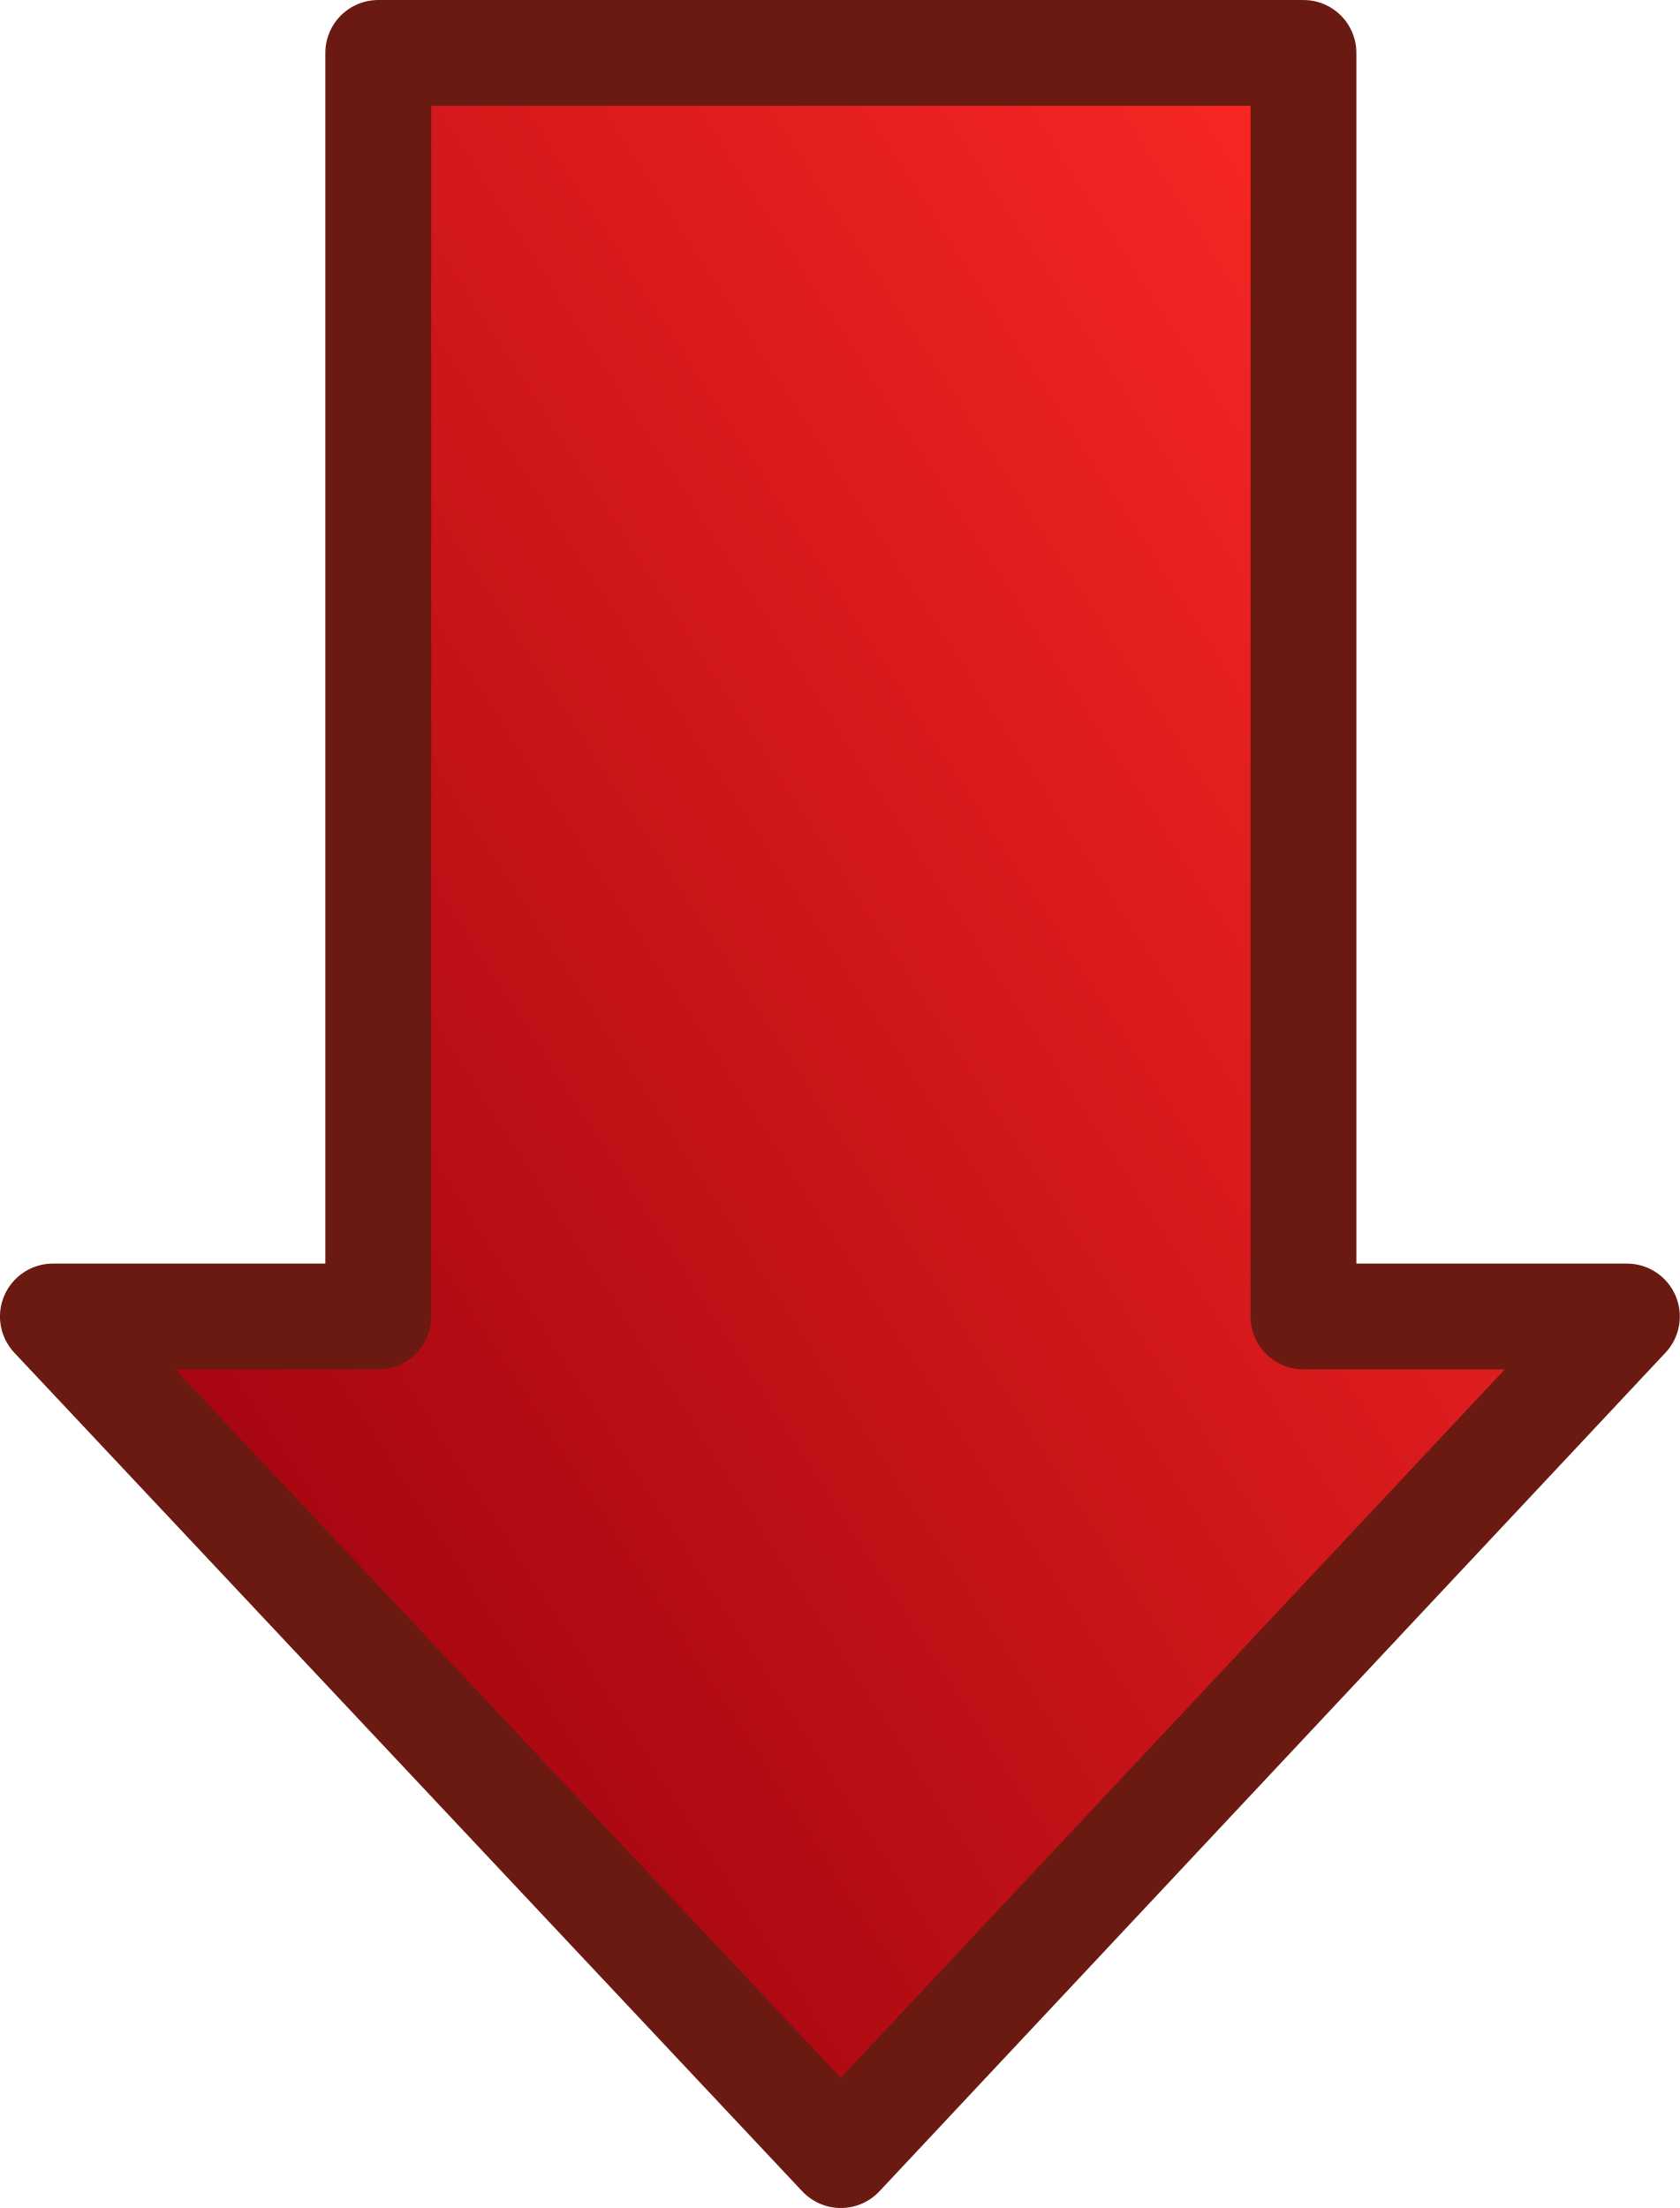
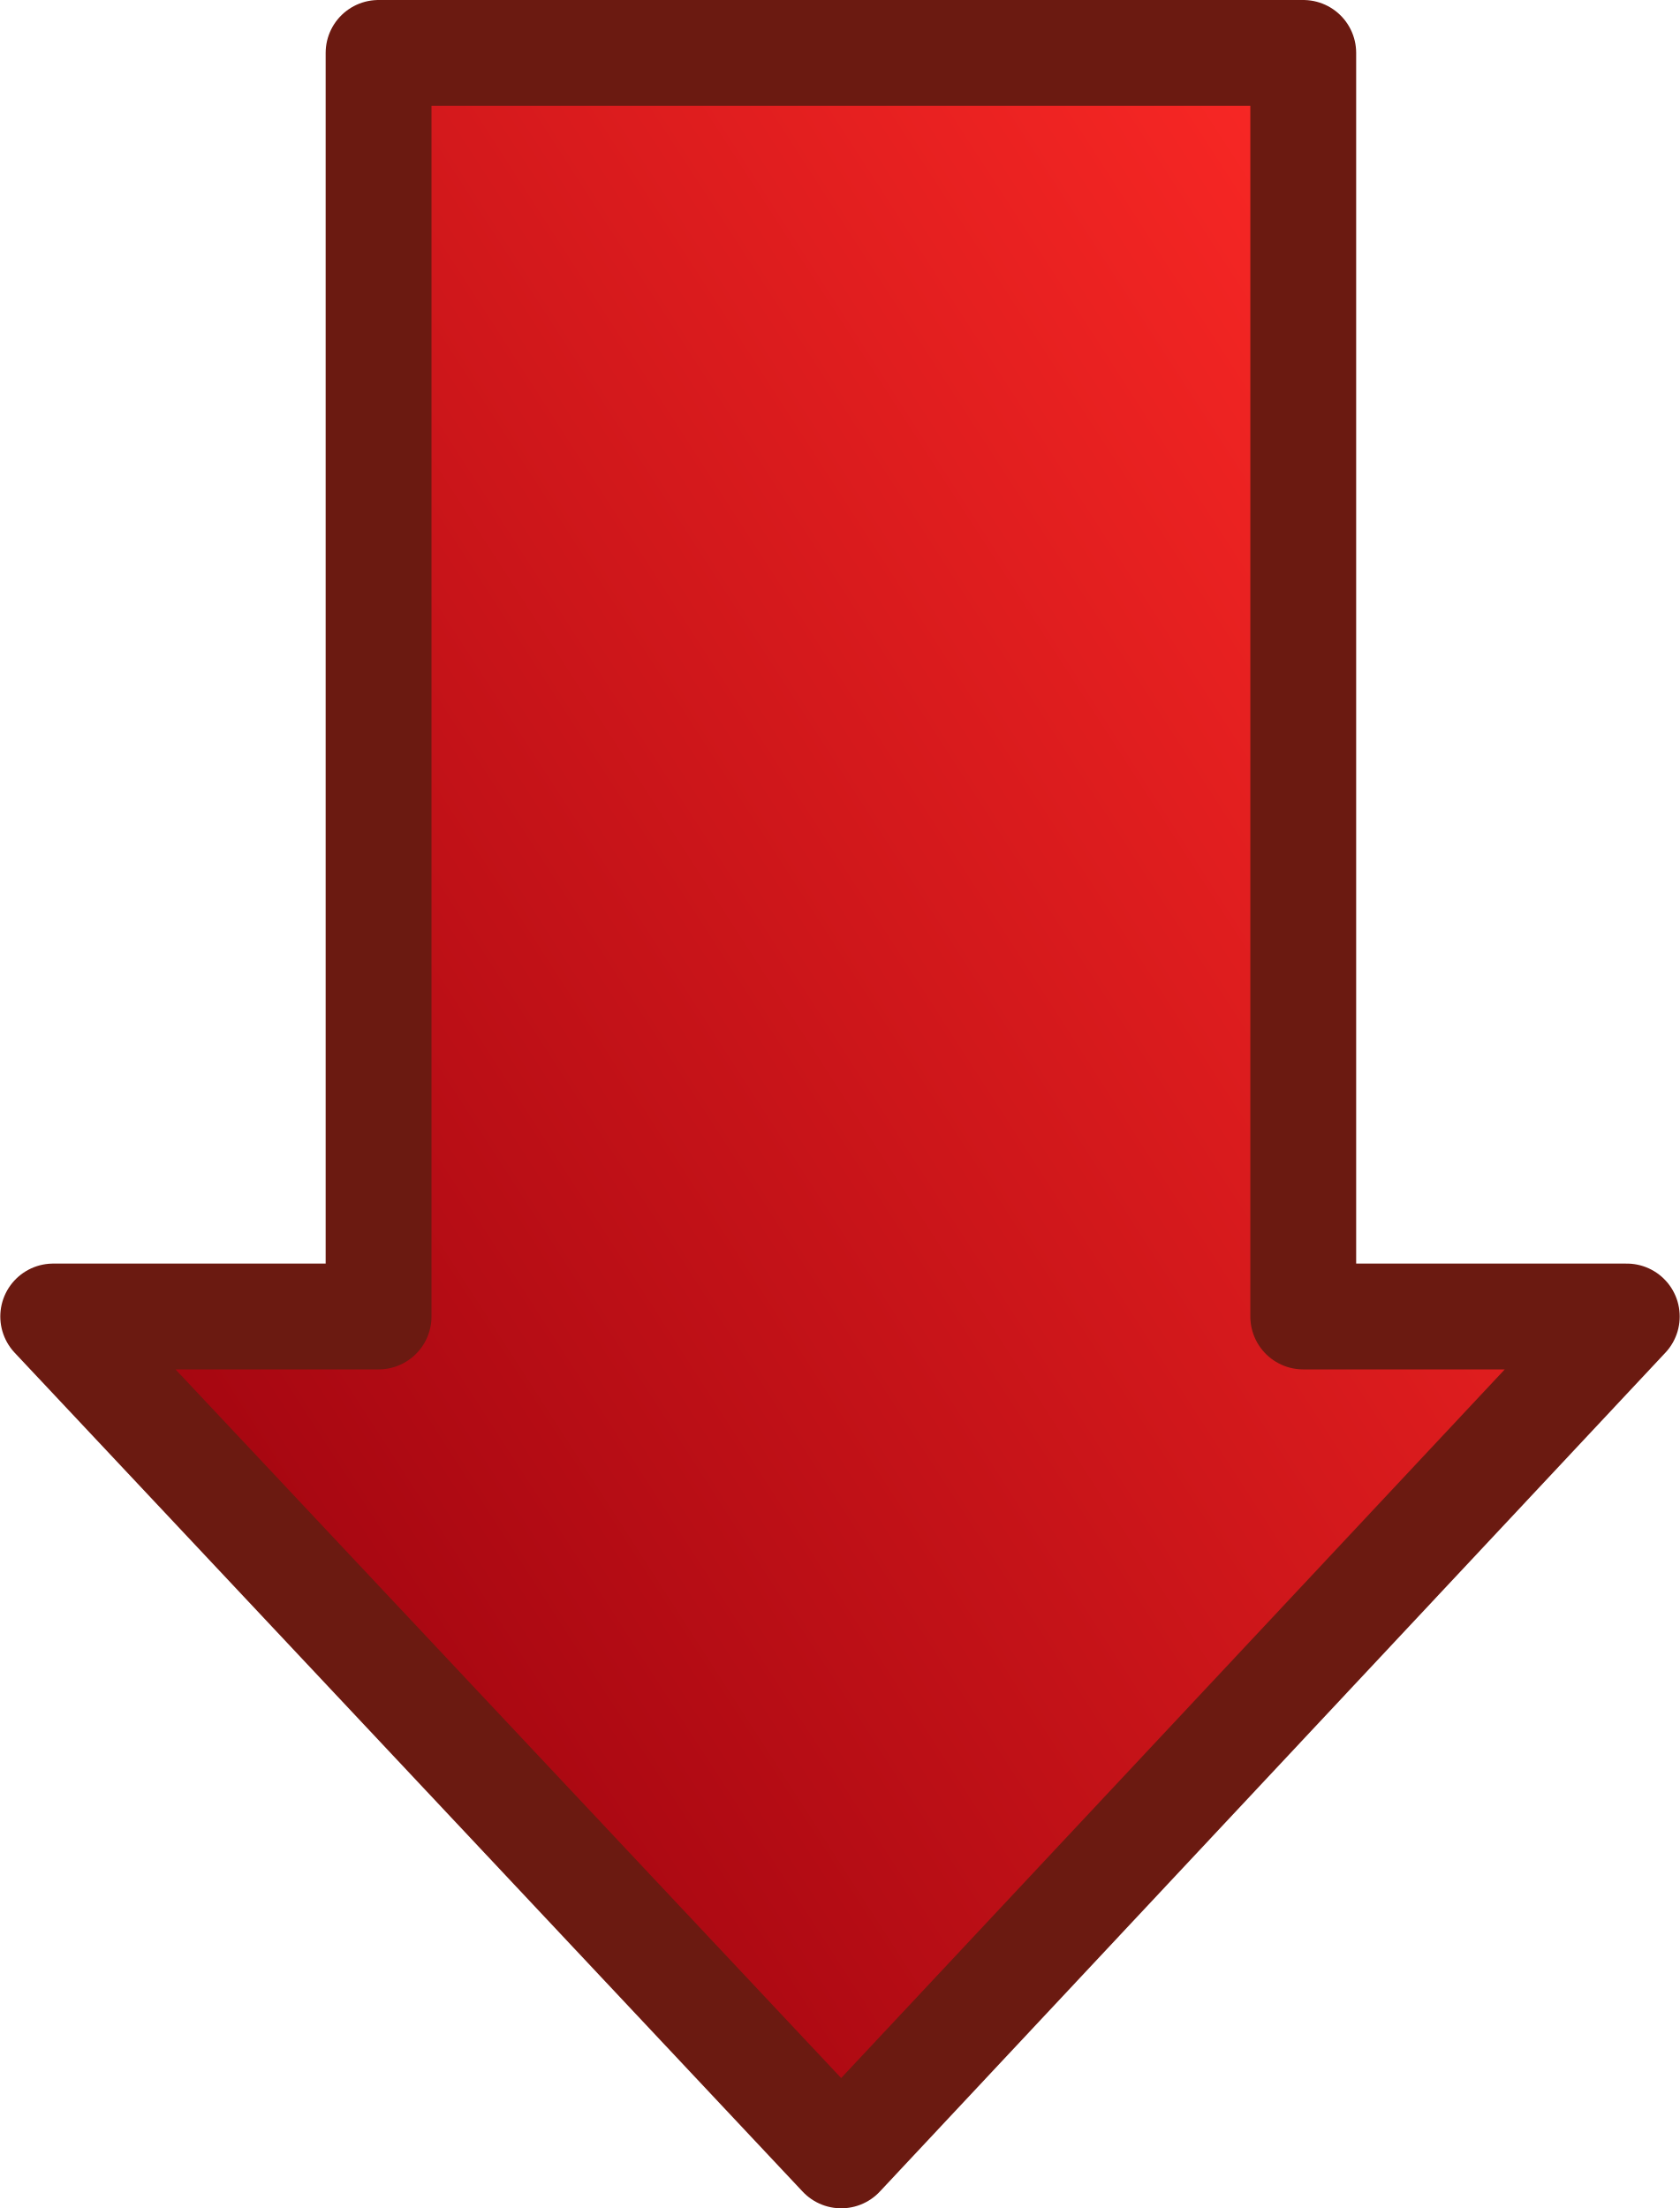
- <svg xmlns="http://www.w3.org/2000/svg" xmlns:xlink="http://www.w3.org/1999/xlink" id="svg1878" height="36.514" width="27.777" version="1.0">
+ <svg xmlns="http://www.w3.org/2000/svg" id="svg1878" height="36.514" width="27.777" version="1.0">
  <defs id="defs3">
-     <linearGradient xlink:href="#linearGradient11462" id="linearGradient4214" gradientUnits="userSpaceOnUse" gradientTransform="matrix(0,0.80139,-1.247831,0,-91.98082,2.832902)" x1="392.419" y1="-308.434" x2="412.948" y2="-287.179" />
-     <linearGradient xlink:href="#linearGradient11462" id="linearGradient4220" gradientUnits="userSpaceOnUse" gradientTransform="matrix(0.80139,0,0,1.247832,-83.30236,3.761402)" x1="358.603" y1="247.413" x2="341.685" y2="267.084" />
-     <linearGradient xlink:href="#linearGradient7090" id="linearGradient9068" gradientUnits="userSpaceOnUse" gradientTransform="scale(-1.20748,-0.828171)" x1="-451.174" y1="-315.642" x2="-433.682" y2="-333.9" />
-     <linearGradient xlink:href="#linearGradient2315" id="linearGradient9071" gradientUnits="userSpaceOnUse" gradientTransform="matrix(-0.867067,0,0,-0.594693,497.8279,330.6143)" x1="-53.428" y1="109.79" x2="-31.586" y2="95.684" />
-     <linearGradient xlink:href="#linearGradient2372" id="linearGradient8316" gradientUnits="userSpaceOnUse" gradientTransform="matrix(2.136424,0,0,0.418246,623.2448,181.4234)" x1="-50.436" y1="124.946" x2="-50.436" y2="165.625" />
-     <linearGradient xlink:href="#linearGradient7090" id="linearGradient8960" gradientUnits="userSpaceOnUse" gradientTransform="matrix(0,1.20748,-0.828171,0,0,0)" x1="215.315" y1="-458.995" x2="233.062" y2="-441.215" />
-     <linearGradient xlink:href="#linearGradient2315" id="linearGradient8963" gradientUnits="userSpaceOnUse" gradientTransform="matrix(0,0.867067,-0.594693,0,434.3013,307.465)" x1="-53.428" y1="109.79" x2="-31.586" y2="95.684" />
-     <linearGradient xlink:href="#linearGradient2372" id="linearGradient8322" gradientUnits="userSpaceOnUse" gradientTransform="matrix(2.136424,0,0,0.418246,475.3562,179.7453)" x1="-50.436" y1="124.946" x2="-50.436" y2="165.625" />
-     <linearGradient xlink:href="#linearGradient7090" id="linearGradient10532" gradientUnits="userSpaceOnUse" gradientTransform="matrix(1.20748,0,0,0.828171,-24.66659,304.2048)" x1="248.203" y1="312.072" x2="230.448" y2="331.675" />
-     <linearGradient xlink:href="#linearGradient2315" id="linearGradient10530" gradientUnits="userSpaceOnUse" gradientTransform="matrix(0.867067,0,0,0.594693,300.8685,509.5204)" x1="-53.428" y1="109.79" x2="-31.586" y2="95.684" />
-     <linearGradient xlink:href="#linearGradient2372" id="linearGradient10528" gradientUnits="userSpaceOnUse" gradientTransform="matrix(2.136424,0,0,0.418246,389.9845,182.2898)" x1="-50.436" y1="124.946" x2="-50.436" y2="165.625" />
-     <linearGradient xlink:href="#linearGradient11462" id="linearGradient7377" gradientUnits="userSpaceOnUse" gradientTransform="matrix(-0.80139,0,0,-1.247831,-11.99137,4.689902)" x1="-579.002" y1="-246.082" x2="-559.398" y2="-267.714" />
-     <linearGradient xlink:href="#linearGradient11462" id="linearGradient7666" gradientUnits="userSpaceOnUse" gradientTransform="matrix(0.80139,0,0,1.247832,21.81462,45.70683)" x1="358.603" y1="247.413" x2="341.685" y2="267.084" />
-     <linearGradient xlink:href="#linearGradient11462" id="linearGradient7664" gradientUnits="userSpaceOnUse" gradientTransform="matrix(0.80139,0,0,1.247832,-2.077583,45.70683)" x1="358.603" y1="247.413" x2="341.685" y2="267.084" />
-     <linearGradient xlink:href="#linearGradient11462" id="linearGradient7732" gradientUnits="userSpaceOnUse" gradientTransform="matrix(0,0.80139,-1.247832,0,0,0)" x1="488.857" y1="-301.271" x2="507.577" y2="-281.405" />
-     <linearGradient xlink:href="#linearGradient11462" id="linearGradient7730" gradientUnits="userSpaceOnUse" gradientTransform="matrix(0,0.80139,-1.247832,0,0,0)" x1="458.623" y1="-301.674" x2="477.974" y2="-280.466" />
-     <linearGradient xlink:href="#linearGradient11462" id="linearGradient7718" gradientUnits="userSpaceOnUse" gradientTransform="scale(-0.80139,-1.247832)" x1="-563.726" y1="-297.632" x2="-546.17" y2="-318.545" />
-     <linearGradient xlink:href="#linearGradient11462" id="linearGradient7716" gradientUnits="userSpaceOnUse" gradientTransform="scale(-0.80139,-1.247832)" x1="-593.22" y1="-298.253" x2="-575.345" y2="-318.545" />
-     <linearGradient xlink:href="#linearGradient11462" id="linearGradient7714" gradientUnits="userSpaceOnUse" gradientTransform="matrix(0,-0.80139,1.247831,0,-75.01063,3.703202)" x1="-390.871" y1="361.036" x2="-413.246" y2="338.452" />
-     <linearGradient xlink:href="#linearGradient11462" id="linearGradient7756" gradientUnits="userSpaceOnUse" gradientTransform="matrix(0,-0.80139,1.247832,0,0,0)" x1="-456.451" y1="358.809" x2="-476.012" y2="338.003" />
-     <linearGradient xlink:href="#linearGradient11462" id="linearGradient7754" gradientUnits="userSpaceOnUse" gradientTransform="matrix(0,-0.80139,1.247832,0,0,0)" x1="-485.634" y1="358.674" x2="-505.825" y2="337.6" />
-     <linearGradient xlink:href="#linearGradient7090" id="linearGradient9014" gradientUnits="userSpaceOnUse" gradientTransform="matrix(0,-1.20748,0.828171,0,0,0)" x1="-215.197" y1="558.799" x2="-232.255" y2="540.768" />
-     <linearGradient xlink:href="#linearGradient2315" id="linearGradient9017" gradientUnits="userSpaceOnUse" gradientTransform="matrix(0,-0.867067,0.594693,0,393.8812,233.7987)" x1="-53.428" y1="109.79" x2="-31.586" y2="95.684" />
-     <linearGradient xlink:href="#linearGradient2372" id="linearGradient8328" gradientUnits="userSpaceOnUse" gradientTransform="matrix(2.136424,0,0,0.418246,553.0718,180.3036)" x1="-50.436" y1="124.946" x2="-50.436" y2="165.625" />
-     <linearGradient xlink:href="#linearGradient11462" id="linearGradient8731" gradientUnits="userSpaceOnUse" gradientTransform="scale(-1.20748,-0.828171)" x1="-451.305" y1="-228.704" x2="-434.34" y2="-246.577" />
-     <linearGradient xlink:href="#linearGradient2315" id="linearGradient8734" gradientUnits="userSpaceOnUse" gradientTransform="matrix(-0.867067,0,0,-0.594693,497.8279,258.6143)" x1="-53.428" y1="109.79" x2="-31.586" y2="95.684" />
-     <linearGradient xlink:href="#linearGradient2372" id="linearGradient8622" gradientUnits="userSpaceOnUse" gradientTransform="matrix(2.136424,0,0,0.418246,623.2448,181.4234)" x1="-50.436" y1="124.946" x2="-50.436" y2="165.625" />
-     <linearGradient xlink:href="#linearGradient11462" id="linearGradient8765" gradientUnits="userSpaceOnUse" gradientTransform="matrix(0,1.20748,-0.828171,0,0,0)" x1="155.514" y1="-459.746" x2="173.433" y2="-440.714" />
-     <linearGradient xlink:href="#linearGradient2315" id="linearGradient8768" gradientUnits="userSpaceOnUse" gradientTransform="matrix(0,0.867067,-0.594693,0,434.3013,235.465)" x1="-53.428" y1="109.79" x2="-31.586" y2="95.684" />
-     <linearGradient xlink:href="#linearGradient2372" id="linearGradient8628" gradientUnits="userSpaceOnUse" gradientTransform="matrix(2.136424,0,0,0.418246,475.3562,179.7453)" x1="-50.436" y1="124.946" x2="-50.436" y2="165.625" />
-     <linearGradient xlink:href="#linearGradient11462" id="linearGradient8771" gradientUnits="userSpaceOnUse" gradientTransform="scale(1.20748,0.828171)" x1="248.072" y1="224.941" x2="230.58" y2="244.736" />
-     <linearGradient xlink:href="#linearGradient2315" id="linearGradient8774" gradientUnits="userSpaceOnUse" gradientTransform="matrix(0.867067,0,0,0.594693,325.5351,133.3156)" x1="-53.428" y1="109.79" x2="-31.586" y2="95.684" />
-     <linearGradient xlink:href="#linearGradient2372" id="linearGradient8634" gradientUnits="userSpaceOnUse" gradientTransform="matrix(2.136424,0,0,0.418246,389.9845,182.2898)" x1="-50.436" y1="124.946" x2="-50.436" y2="165.625" />
-     <linearGradient xlink:href="#linearGradient11462" id="linearGradient8759" gradientUnits="userSpaceOnUse" gradientTransform="matrix(0,-1.20748,0.828171,0,0,0)" x1="-155.741" y1="558.799" x2="-171.937" y2="541.269" />
-     <linearGradient id="linearGradient2315">
-       <stop style="stop-color:#83cb46;stop-opacity:1;" offset="0" id="stop2317" />
-       <stop style="stop-color:#ffffff;stop-opacity:1;" offset="1" id="stop2319" />
+     <linearGradient id="linearGradient7079" y2="-440.71" gradientUnits="userSpaceOnUse" x2="173.43" gradientTransform="matrix(0 1.6732 -1.1476 0 -237.29 -184.28)" y1="-459.75" x1="155.51">
+       <stop id="stop7092" stop-color="#ff2a26" offset="0" />
+       <stop id="stop7094" stop-color="#96000d" offset="1" />
    </linearGradient>
-     <linearGradient xlink:href="#linearGradient2315" id="linearGradient8762" gradientUnits="userSpaceOnUse" gradientTransform="matrix(0,-0.867067,0.594693,0,393.8812,161.7987)" x1="-53.428" y1="109.79" x2="-31.586" y2="95.684" />
-     <linearGradient id="linearGradient2372">
-       <stop style="stop-color:#006f9d;stop-opacity:1;" offset="0" id="stop2374" />
-       <stop style="stop-color:#7bcefb;stop-opacity:1;" offset="1" id="stop2376" />
-     </linearGradient>
-     <linearGradient xlink:href="#linearGradient2372" id="linearGradient8640" gradientUnits="userSpaceOnUse" gradientTransform="matrix(2.136424,0,0,0.418246,553.0718,180.3036)" x1="-50.436" y1="124.946" x2="-50.436" y2="165.625" />
-     <linearGradient xlink:href="#linearGradient11462" id="linearGradient9478" gradientUnits="userSpaceOnUse" gradientTransform="matrix(-1.673203,0,0,-1.147595,-296.4722,-123.4769)" x1="-451.305" y1="-228.704" x2="-434.34" y2="-246.577" />
-     <linearGradient xlink:href="#linearGradient11462" id="linearGradient9375" gradientUnits="userSpaceOnUse" gradientTransform="matrix(0,1.673203,-1.147595,0,-237.2859,-125.731)" x1="155.514" y1="-459.746" x2="173.433" y2="-440.714" />
-     <linearGradient xlink:href="#linearGradient11462" id="linearGradient9351" gradientUnits="userSpaceOnUse" gradientTransform="matrix(1.673203,0,0,1.147595,-203.141,-119.8205)" x1="248.072" y1="224.941" x2="230.58" y2="244.736" />
-     <linearGradient id="linearGradient11462">
-       <stop style="stop-color:#80ff26;stop-opacity:1;" offset="0" id="stop11464" />
-       <stop style="stop-color:#2c9600;stop-opacity:1;" offset="1" id="stop11466" />
-     </linearGradient>
-     <linearGradient xlink:href="#linearGradient11462" id="linearGradient9447" gradientUnits="userSpaceOnUse" gradientTransform="matrix(0,-1.673203,1.147595,0,-269.0057,-124.9573)" x1="-155.741" y1="558.799" x2="-171.937" y2="541.269" />
-     <linearGradient xlink:href="#linearGradient7090" id="linearGradient9491" gradientUnits="userSpaceOnUse" gradientTransform="matrix(-1.673203,0,0,-1.147595,-296.4722,-182.0235)" x1="-451.305" y1="-228.704" x2="-434.34" y2="-246.577" />
-     <linearGradient xlink:href="#linearGradient7090" id="linearGradient9493" gradientUnits="userSpaceOnUse" gradientTransform="matrix(0,1.673203,-1.147595,0,-237.2859,-184.2777)" x1="155.514" y1="-459.746" x2="173.433" y2="-440.714" />
-     <linearGradient xlink:href="#linearGradient7090" id="linearGradient9495" gradientUnits="userSpaceOnUse" gradientTransform="matrix(1.673203,0,0,1.147595,-203.141,-178.3671)" x1="248.072" y1="224.941" x2="230.58" y2="244.736" />
-     <linearGradient id="linearGradient7090">
-       <stop style="stop-color:#ff2a26;stop-opacity:1;" offset="0" id="stop7092" />
-       <stop style="stop-color:#96000d;stop-opacity:1;" offset="1" id="stop7094" />
-     </linearGradient>
-     <linearGradient xlink:href="#linearGradient7090" id="linearGradient9497" gradientUnits="userSpaceOnUse" gradientTransform="matrix(0,-1.673203,1.147595,0,-269.0057,-183.504)" x1="-155.741" y1="558.799" x2="-171.937" y2="541.269" />
-     <linearGradient xlink:href="#linearGradient7090" id="linearGradient7079" gradientUnits="userSpaceOnUse" gradientTransform="matrix(0,1.673203,-1.147595,0,-237.2859,-184.2777)" x1="155.514" y1="-459.746" x2="173.433" y2="-440.714" />
  </defs>
-   <g id="layer1" transform="translate(-265.6514,-73.09588)">
-     <path style="color:#000000;fill:url(#linearGradient7079);fill-opacity:1;fill-rule:nonzero;stroke:#6b1a11;stroke-width:1.75;stroke-linecap:butt;stroke-linejoin:round;marker:none;marker-start:none;marker-mid:none;marker-end:none;stroke-miterlimit:4;stroke-dashoffset:0;stroke-opacity:1;visibility:visible;display:inline;overflow:visible" d="M 292.553,94.867 L 287.205,94.867 L 287.205,73.971 L 271.906,73.971 L 271.906,94.867 L 266.526,94.867 L 279.555,108.735 L 292.553,94.867 z " id="path10089" />
+   <g id="layer1" transform="translate(-265.65 -73.096)">
+     <path id="path10089" stroke-linejoin="round" style="color:#000000" d="m292.55 94.867h-5.35v-20.896h-15.29v20.896h-5.38l13.03 13.873 12.99-13.873z" stroke="#6b1a11" stroke-width="1.75" fill="url(#linearGradient7079)" />
  </g>
</svg>
